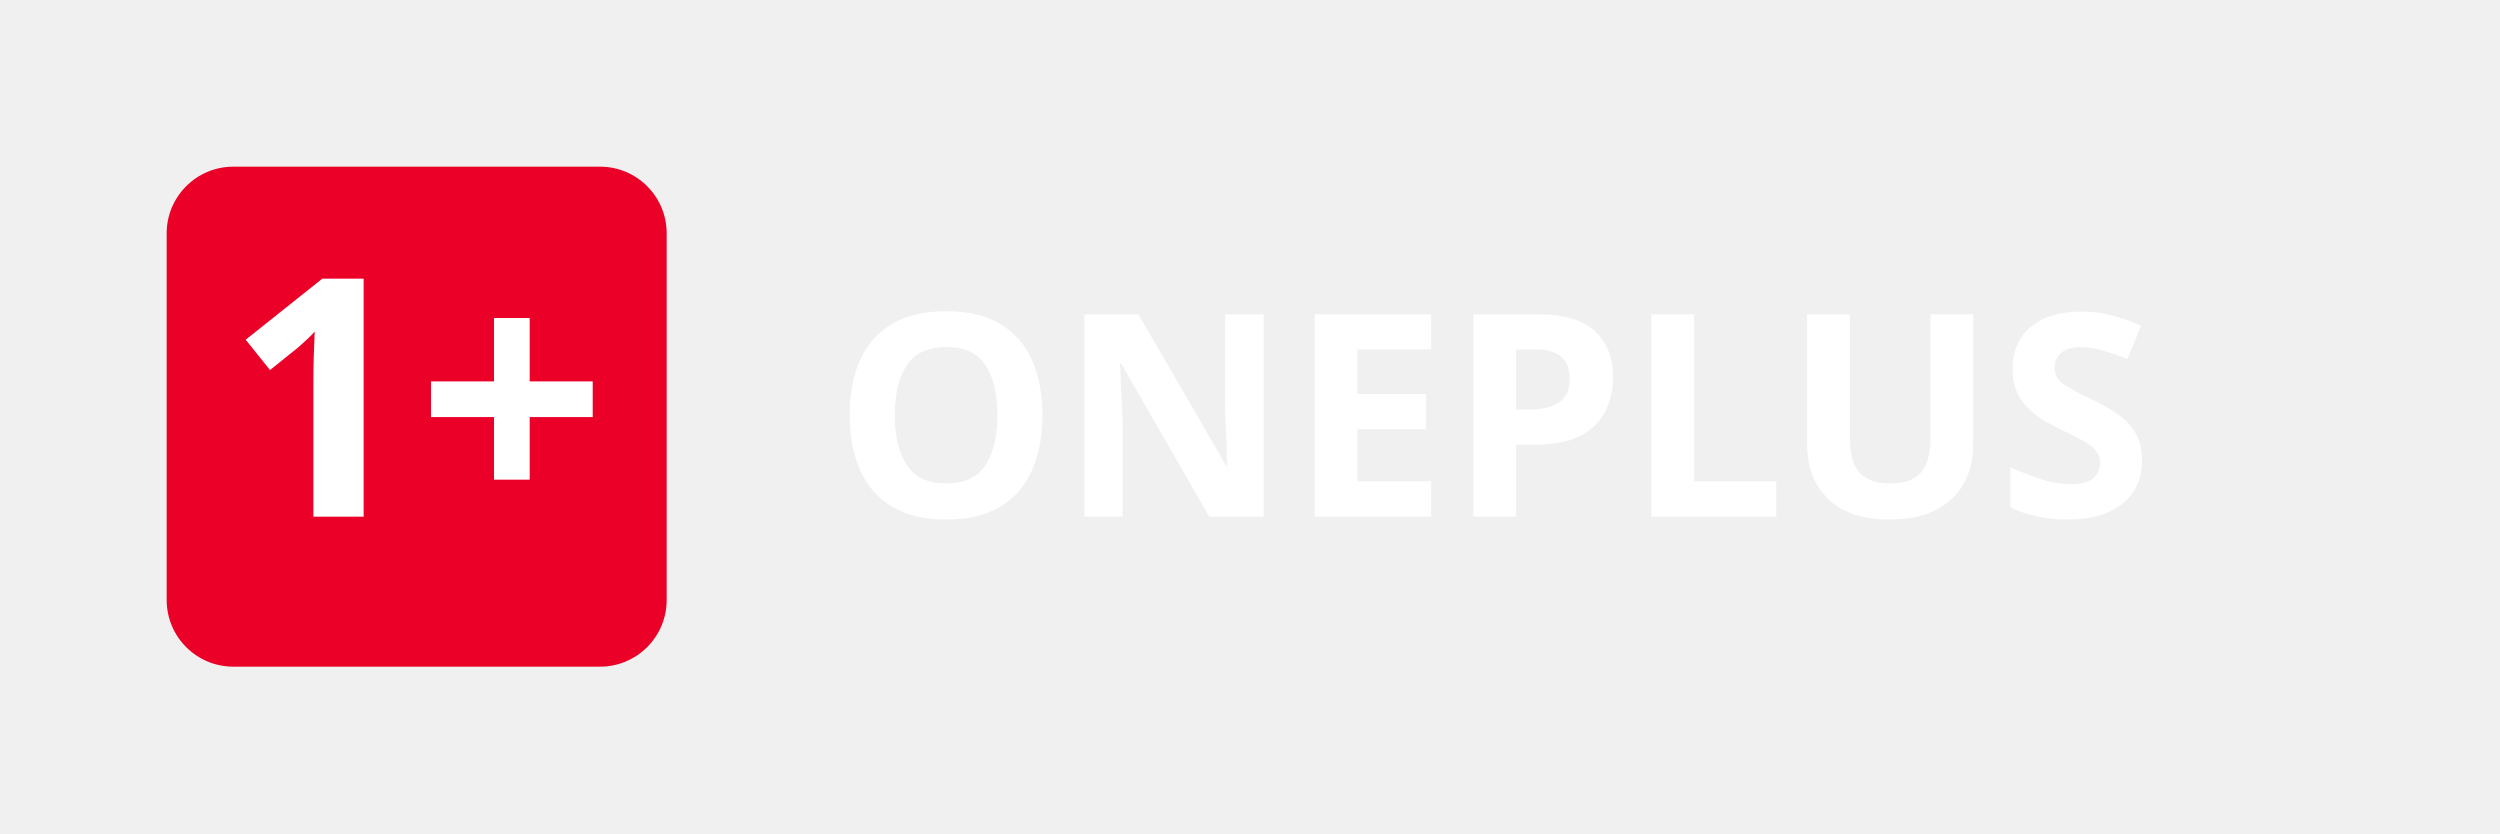
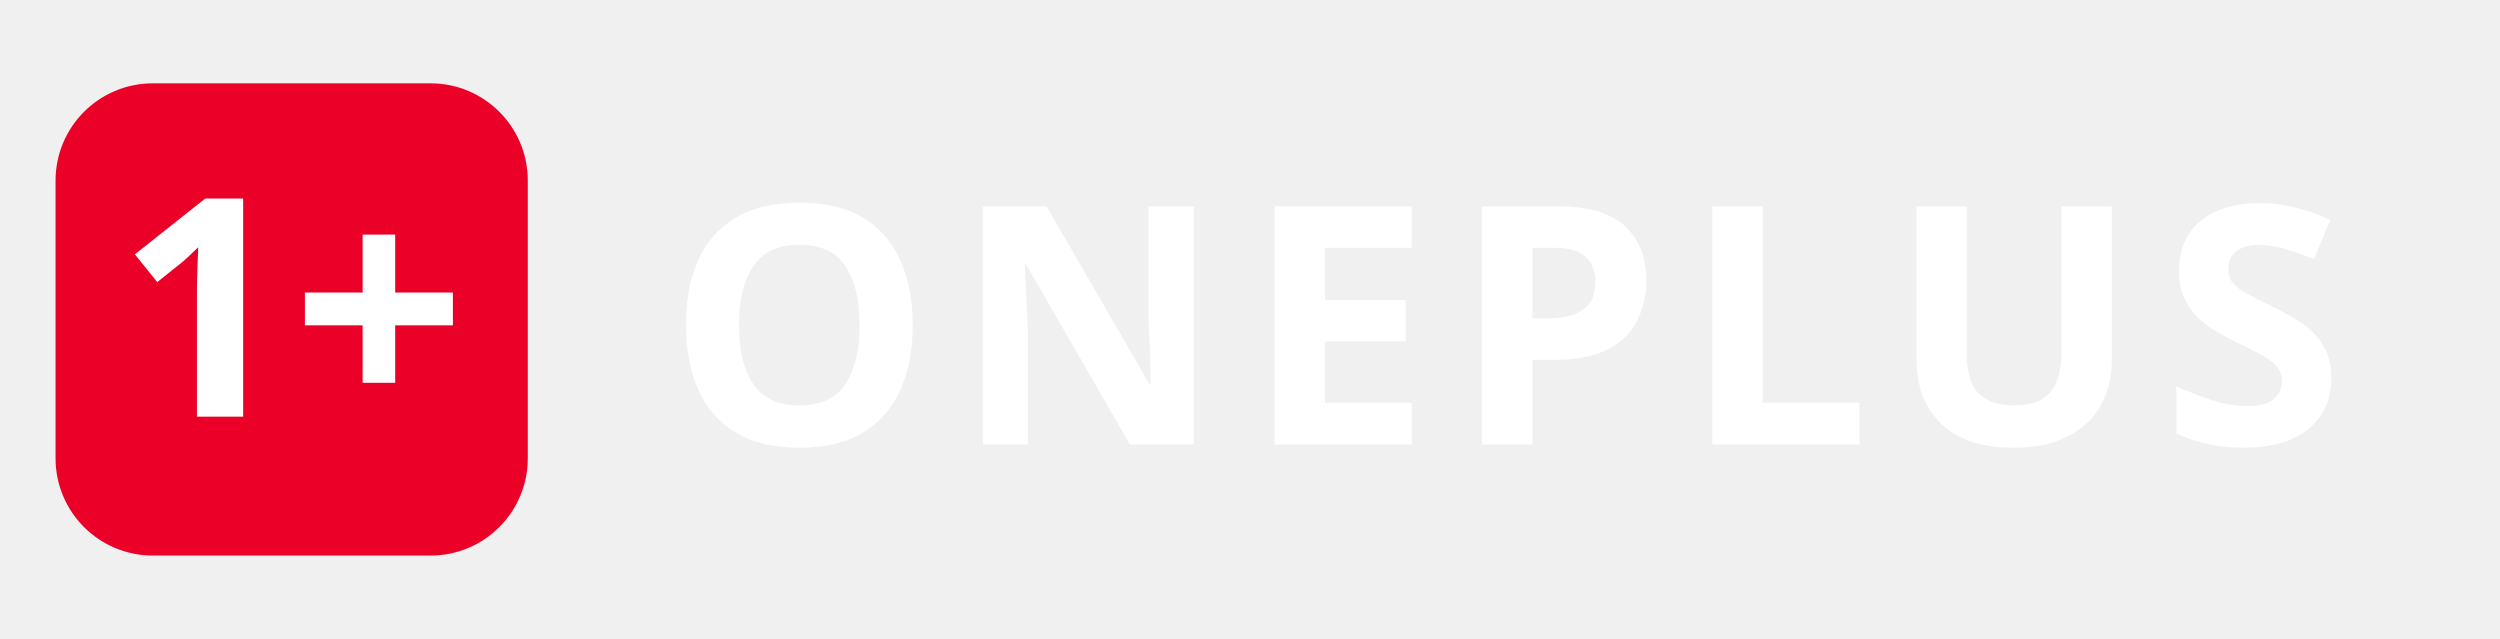
- <svg xmlns="http://www.w3.org/2000/svg" viewBox="0 0 300 100" width="100%" height="100%">
-   <rect x="20" y="20" width="60" height="60" rx="8" fill="#eb0028" />
-   <text x="50" y="62" font-family="system-ui, sans-serif" font-weight="900" font-size="40" fill="#ffffff" text-anchor="middle">1+</text>
-   <text x="100" y="62" font-family="system-ui, sans-serif" font-weight="800" font-size="34" fill="#ffffff">ONEPLUS</text>
+ <svg xmlns="http://www.w3.org/2000/svg" viewBox="0 0 180 46" width="100%" height="100%">
+   <rect x="4" y="6" width="34" height="34" rx="7" fill="#eb0028" />
+   <text x="21" y="30" font-family="system-ui, sans-serif" font-weight="900" font-size="22" fill="#ffffff" text-anchor="middle">1+</text>
+   <text x="48" y="32" font-family="system-ui, sans-serif" font-weight="800" font-size="24" fill="#ffffff" letter-spacing="1.5">ONEPLUS</text>
</svg>
